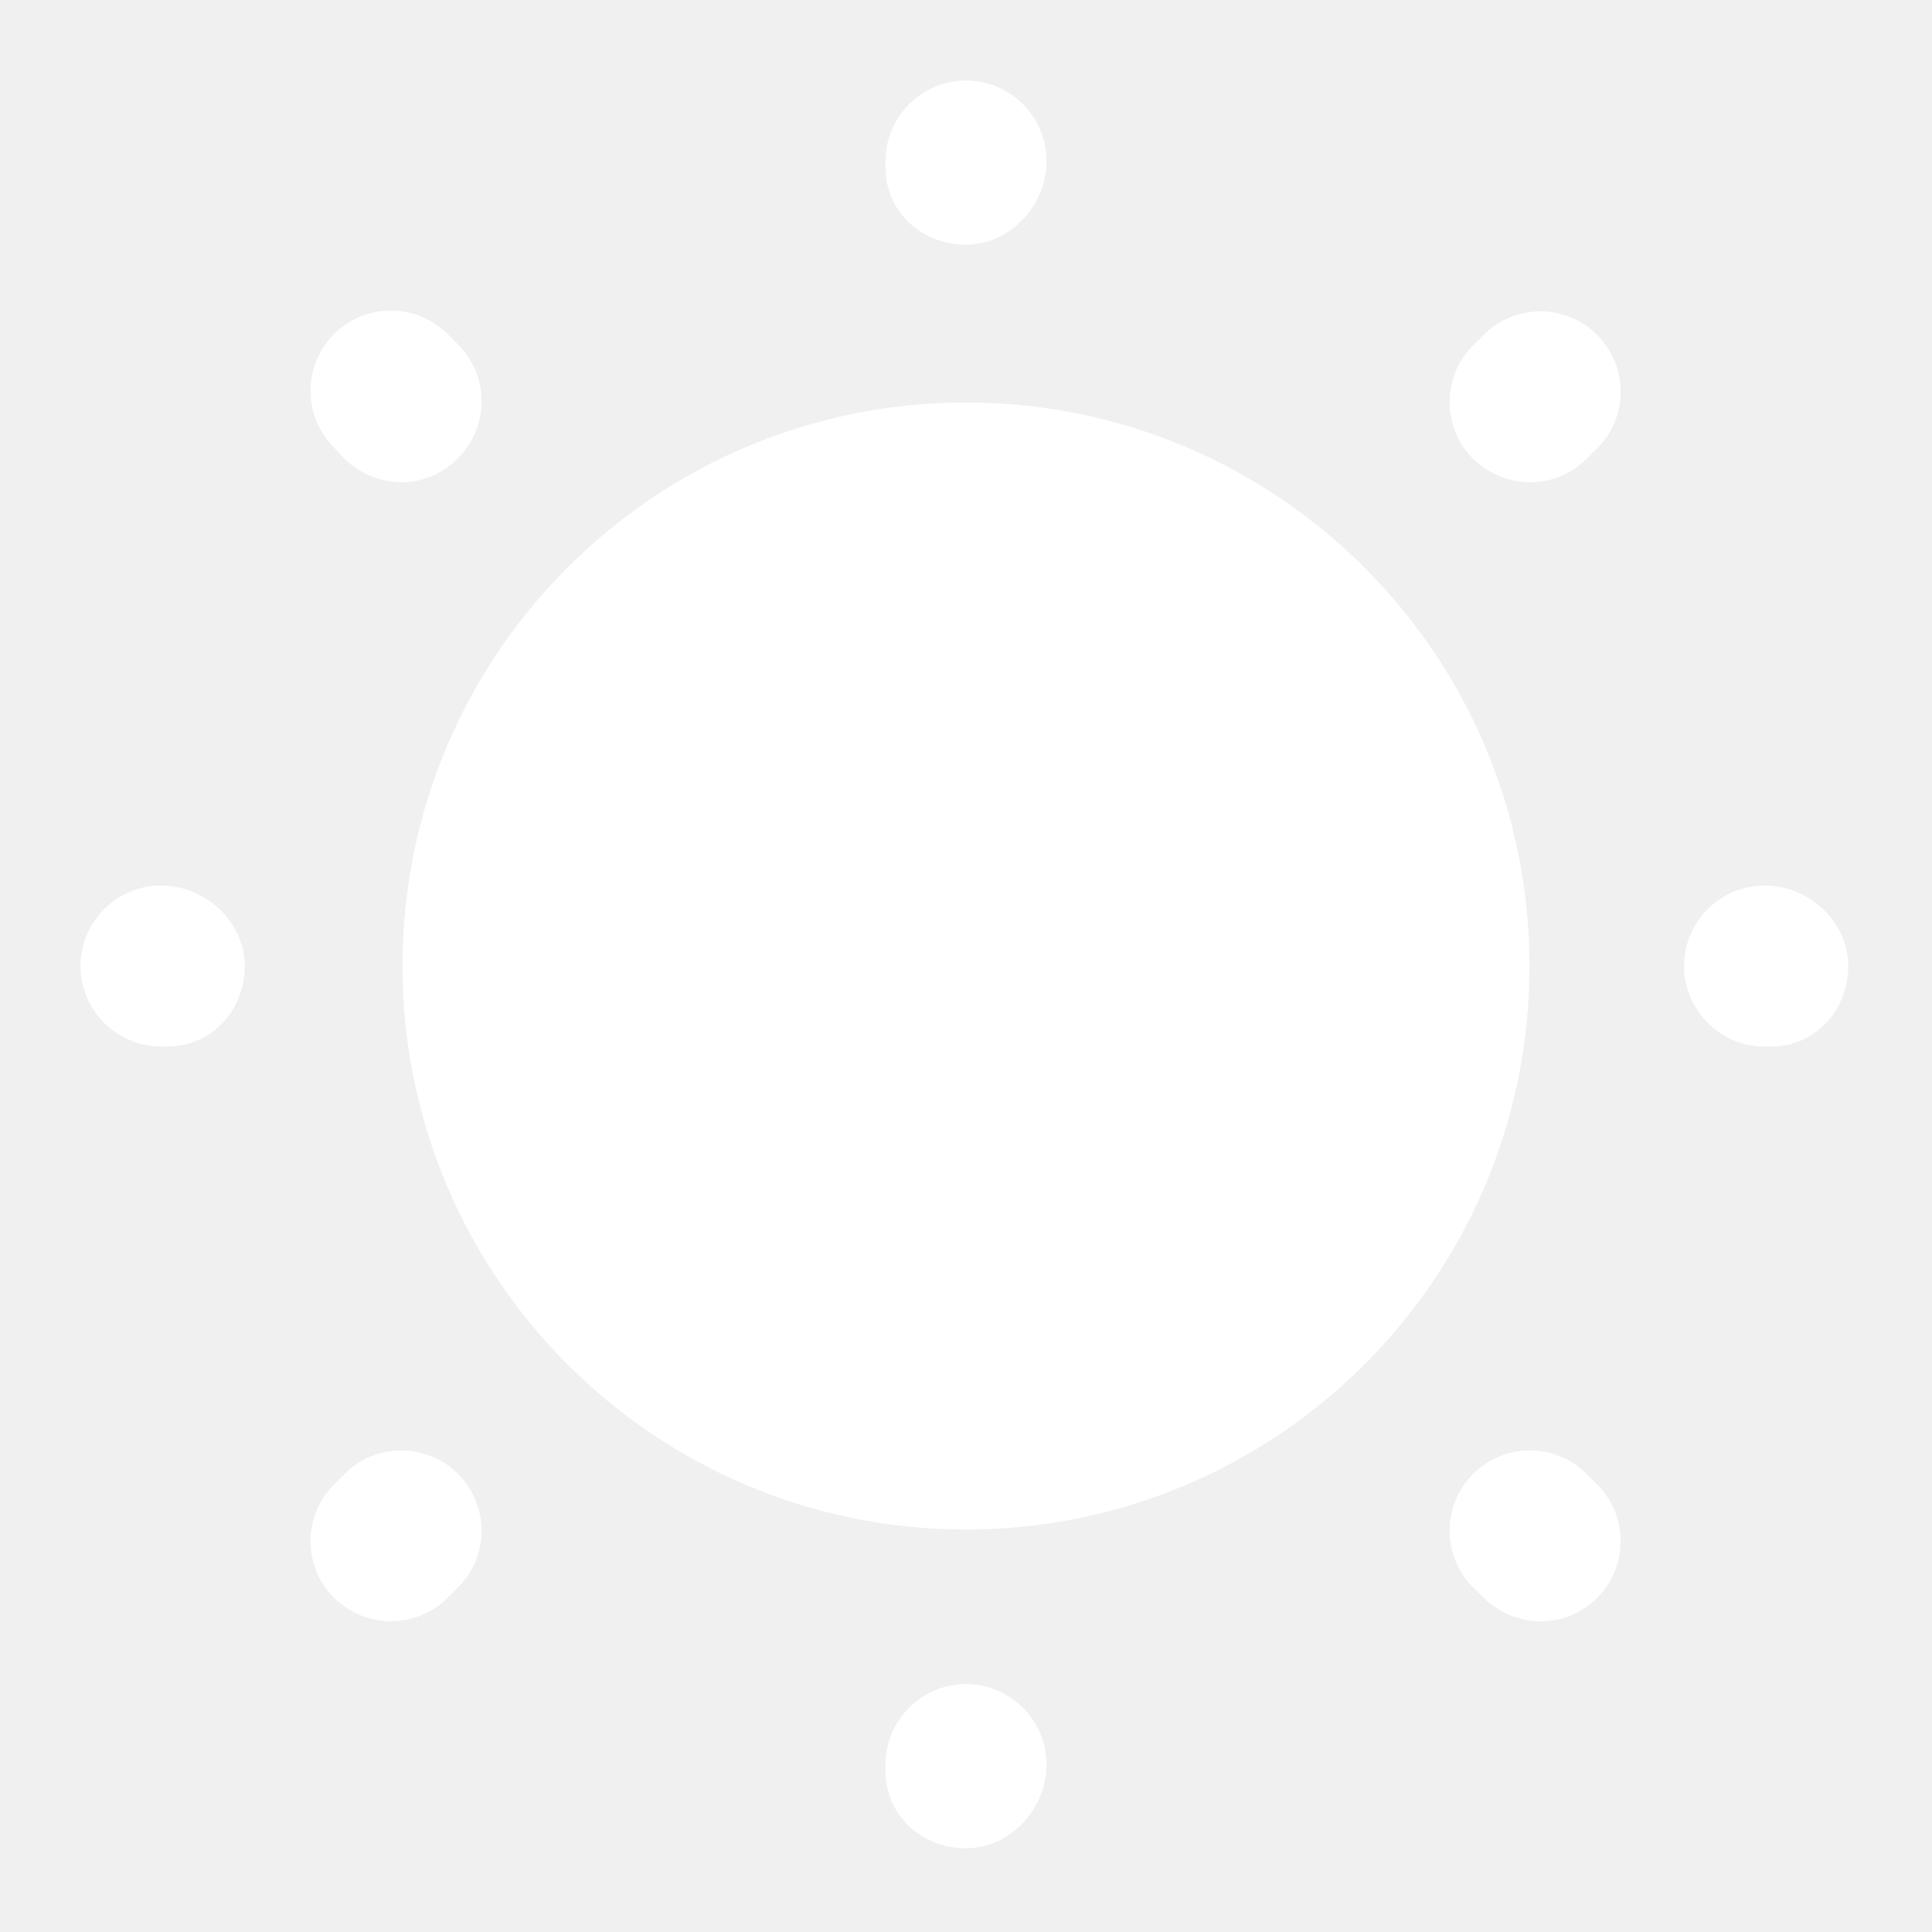
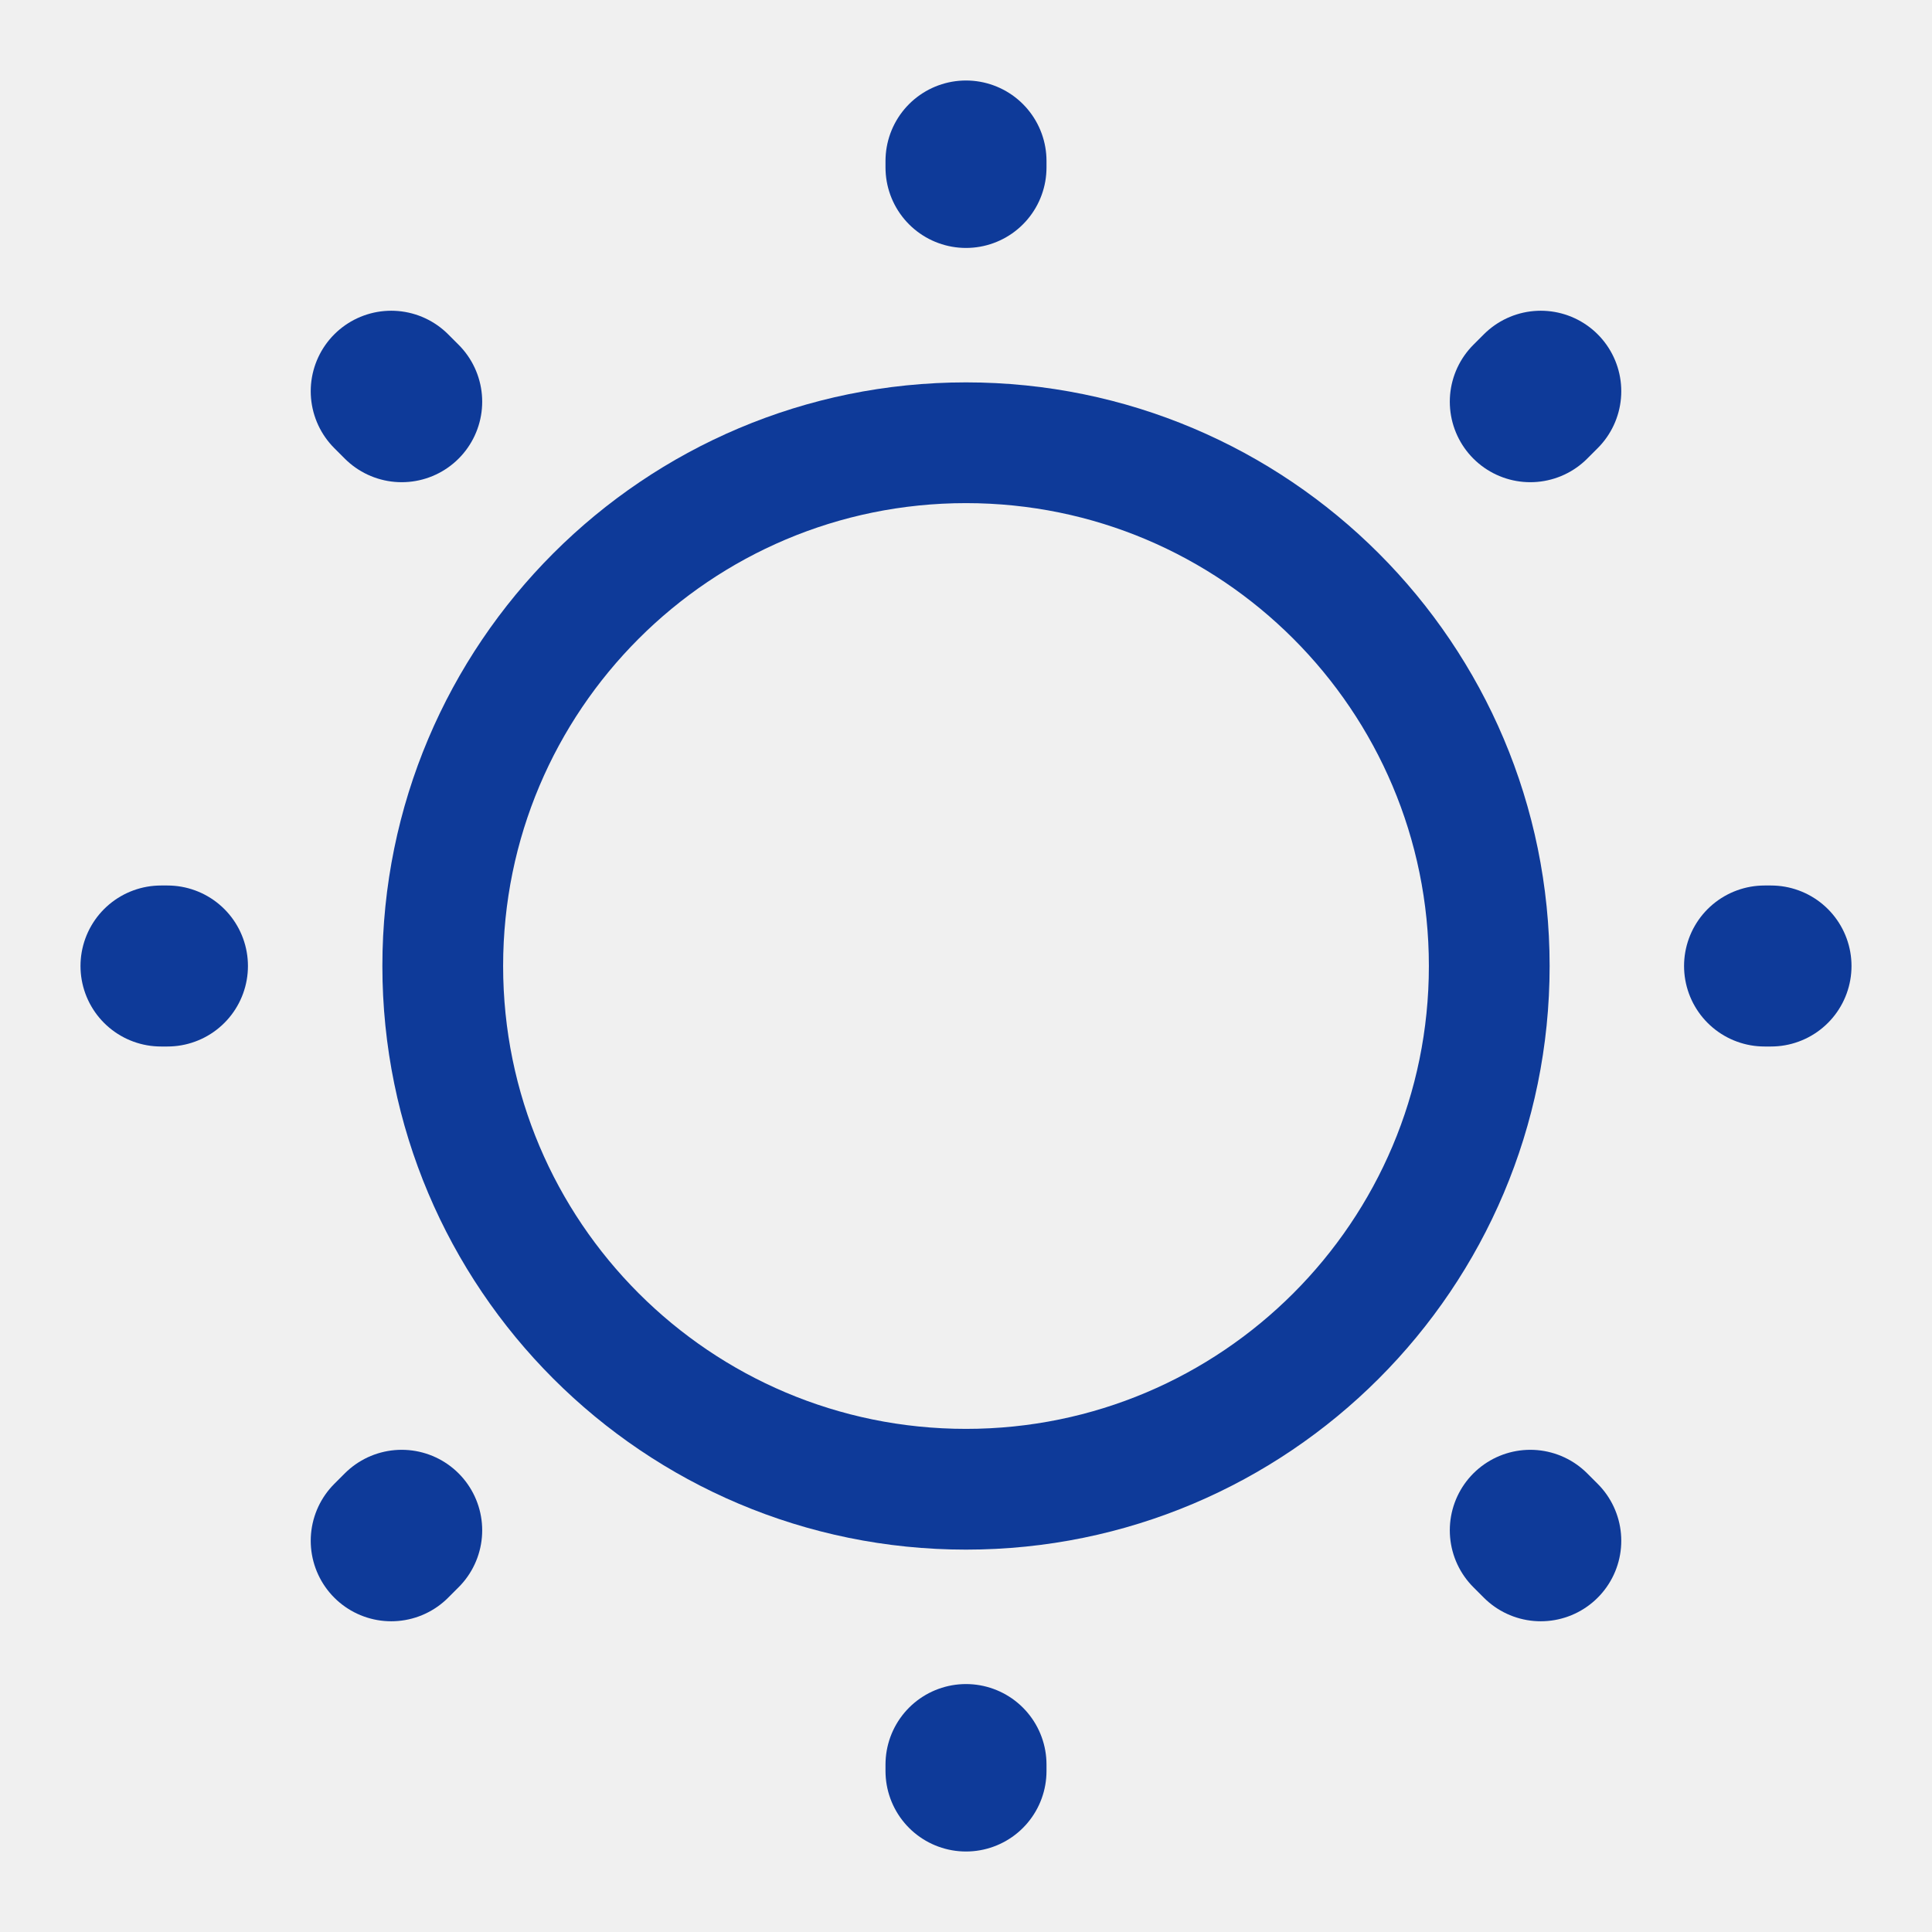
<svg xmlns="http://www.w3.org/2000/svg" width="24" height="24" viewBox="0 0 24 24" fill="none">
-   <path d="M12 19C15.866 19 19 15.866 19 12C19 8.134 15.866 5 12 5C8.134 5 5 8.134 5 12C5 15.866 8.134 19 12 19Z" fill="white" />
-   <path d="M12 22.96C11.45 22.96 11 22.55 11 22V21.92C11 21.37 11.45 20.92 12 20.92C12.55 20.92 13 21.37 13 21.92C13 22.47 12.55 22.96 12 22.96ZM19.14 20.14C18.88 20.14 18.63 20.04 18.43 19.85L18.3 19.72C17.91 19.33 17.91 18.7 18.3 18.31C18.69 17.92 19.32 17.92 19.71 18.31L19.84 18.44C20.23 18.83 20.23 19.46 19.84 19.85C19.65 20.04 19.4 20.14 19.14 20.14ZM4.86 20.14C4.6 20.14 4.35 20.04 4.15 19.85C3.76 19.46 3.76 18.83 4.15 18.44L4.28 18.31C4.67 17.92 5.3 17.92 5.69 18.31C6.08 18.7 6.08 19.33 5.69 19.72L5.56 19.85C5.37 20.04 5.11 20.14 4.86 20.14ZM22 13H21.92C21.37 13 20.92 12.55 20.92 12C20.92 11.45 21.37 11 21.92 11C22.47 11 22.96 11.45 22.96 12C22.96 12.55 22.55 13 22 13ZM2.08 13H2C1.45 13 1 12.55 1 12C1 11.45 1.45 11 2 11C2.55 11 3.04 11.45 3.04 12C3.04 12.55 2.63 13 2.08 13ZM19.01 5.99C18.75 5.99 18.5 5.89 18.3 5.7C17.91 5.31 17.91 4.68 18.3 4.29L18.43 4.16C18.82 3.77 19.45 3.77 19.84 4.16C20.23 4.55 20.23 5.18 19.84 5.57L19.71 5.7C19.52 5.89 19.27 5.99 19.01 5.99ZM4.99 5.99C4.73 5.99 4.48 5.89 4.28 5.7L4.15 5.56C3.76 5.17 3.76 4.54 4.15 4.15C4.54 3.76 5.17 3.76 5.56 4.15L5.69 4.28C6.08 4.67 6.08 5.3 5.69 5.69C5.5 5.89 5.24 5.99 4.99 5.99ZM12 3.04C11.45 3.04 11 2.63 11 2.08V2C11 1.45 11.45 1 12 1C12.55 1 13 1.45 13 2C13 2.55 12.55 3.04 12 3.04Z" fill="white" />
+   <path d="M12 18.5C15.59 18.5 18.5 15.59 18.5 12C18.5 8.41 15.59 5.5 12 5.5C8.41 5.5 5.5 8.41 5.5 12C5.5 15.59 8.41 18.5 12 18.5Z" stroke="#0E3A99" stroke-width="1.5" stroke-linecap="round" stroke-linejoin="round" />
+   <path d="M19.14 19.14L19.01 19.01M19.01 4.99L19.14 4.86L19.01 4.99ZM4.86 19.14L4.99 19.01L4.86 19.14ZM12 2.08V2V2.08ZM12 22V21.92V22ZM2.08 12H2H2.08ZM22 12H21.92H22ZM4.99 4.99L4.86 4.86L4.99 4.99Z" stroke="#0E3A99" stroke-width="2" stroke-linecap="round" stroke-linejoin="round" />
</svg>
